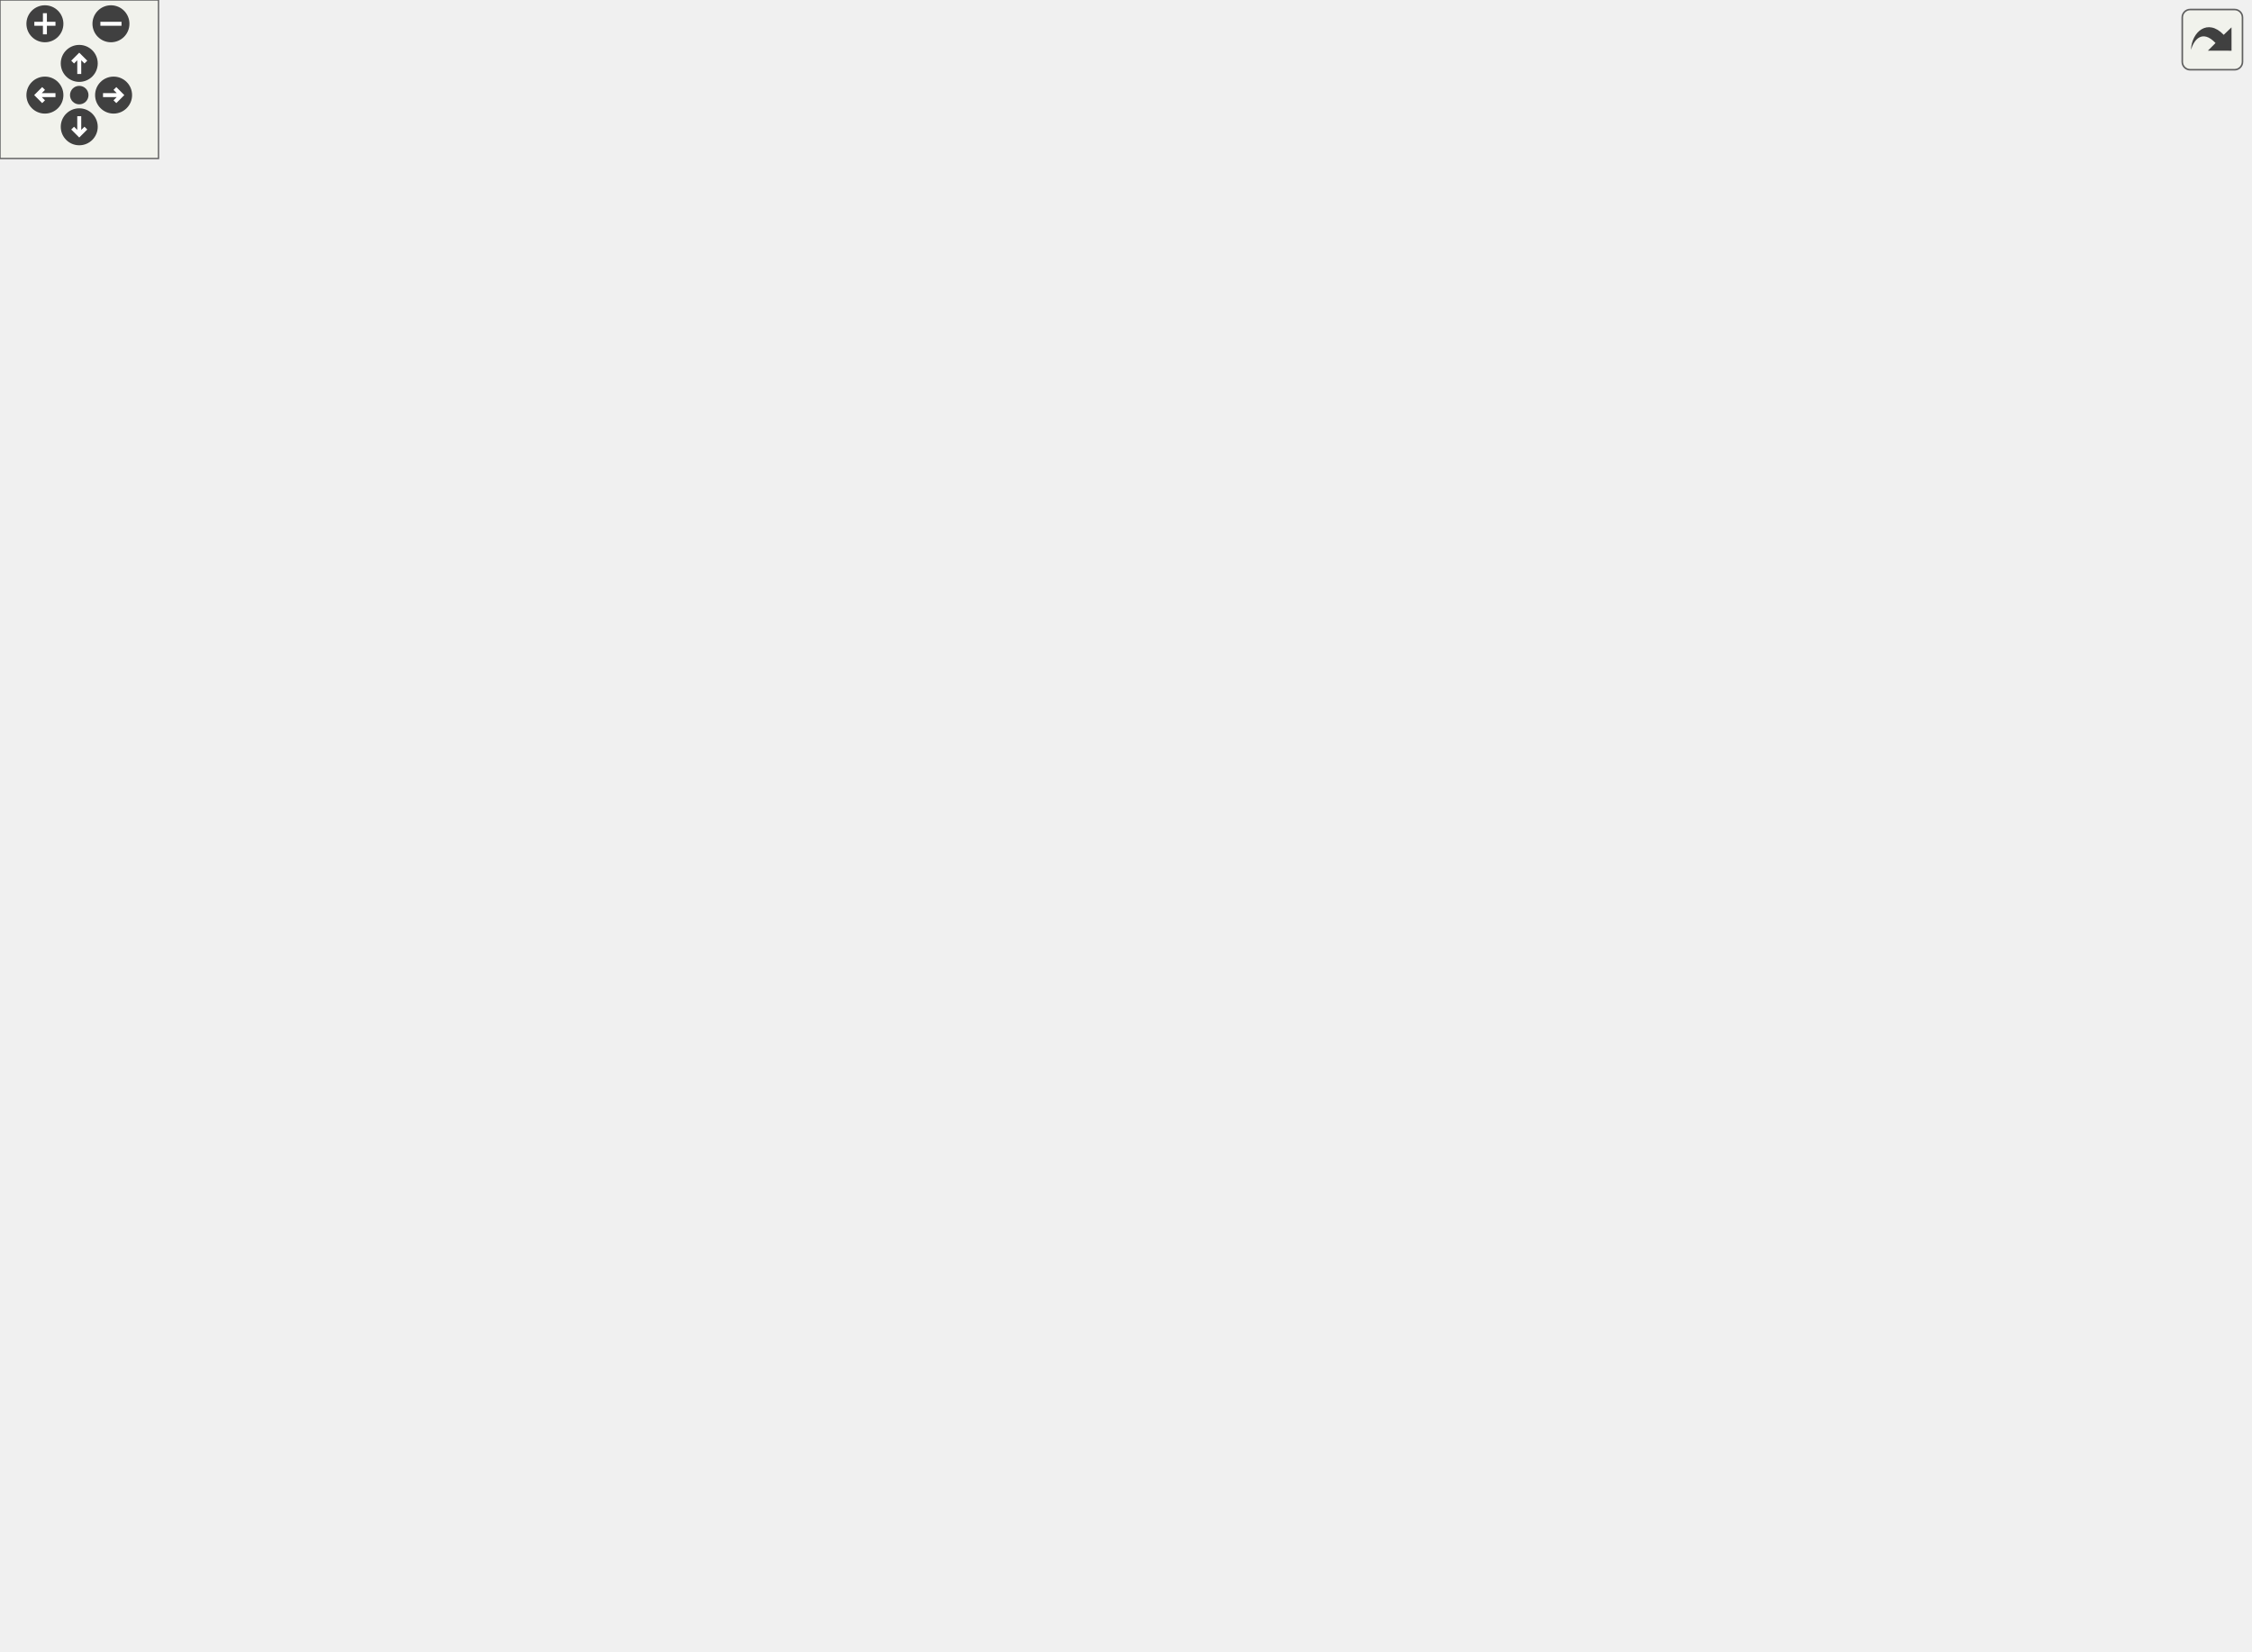
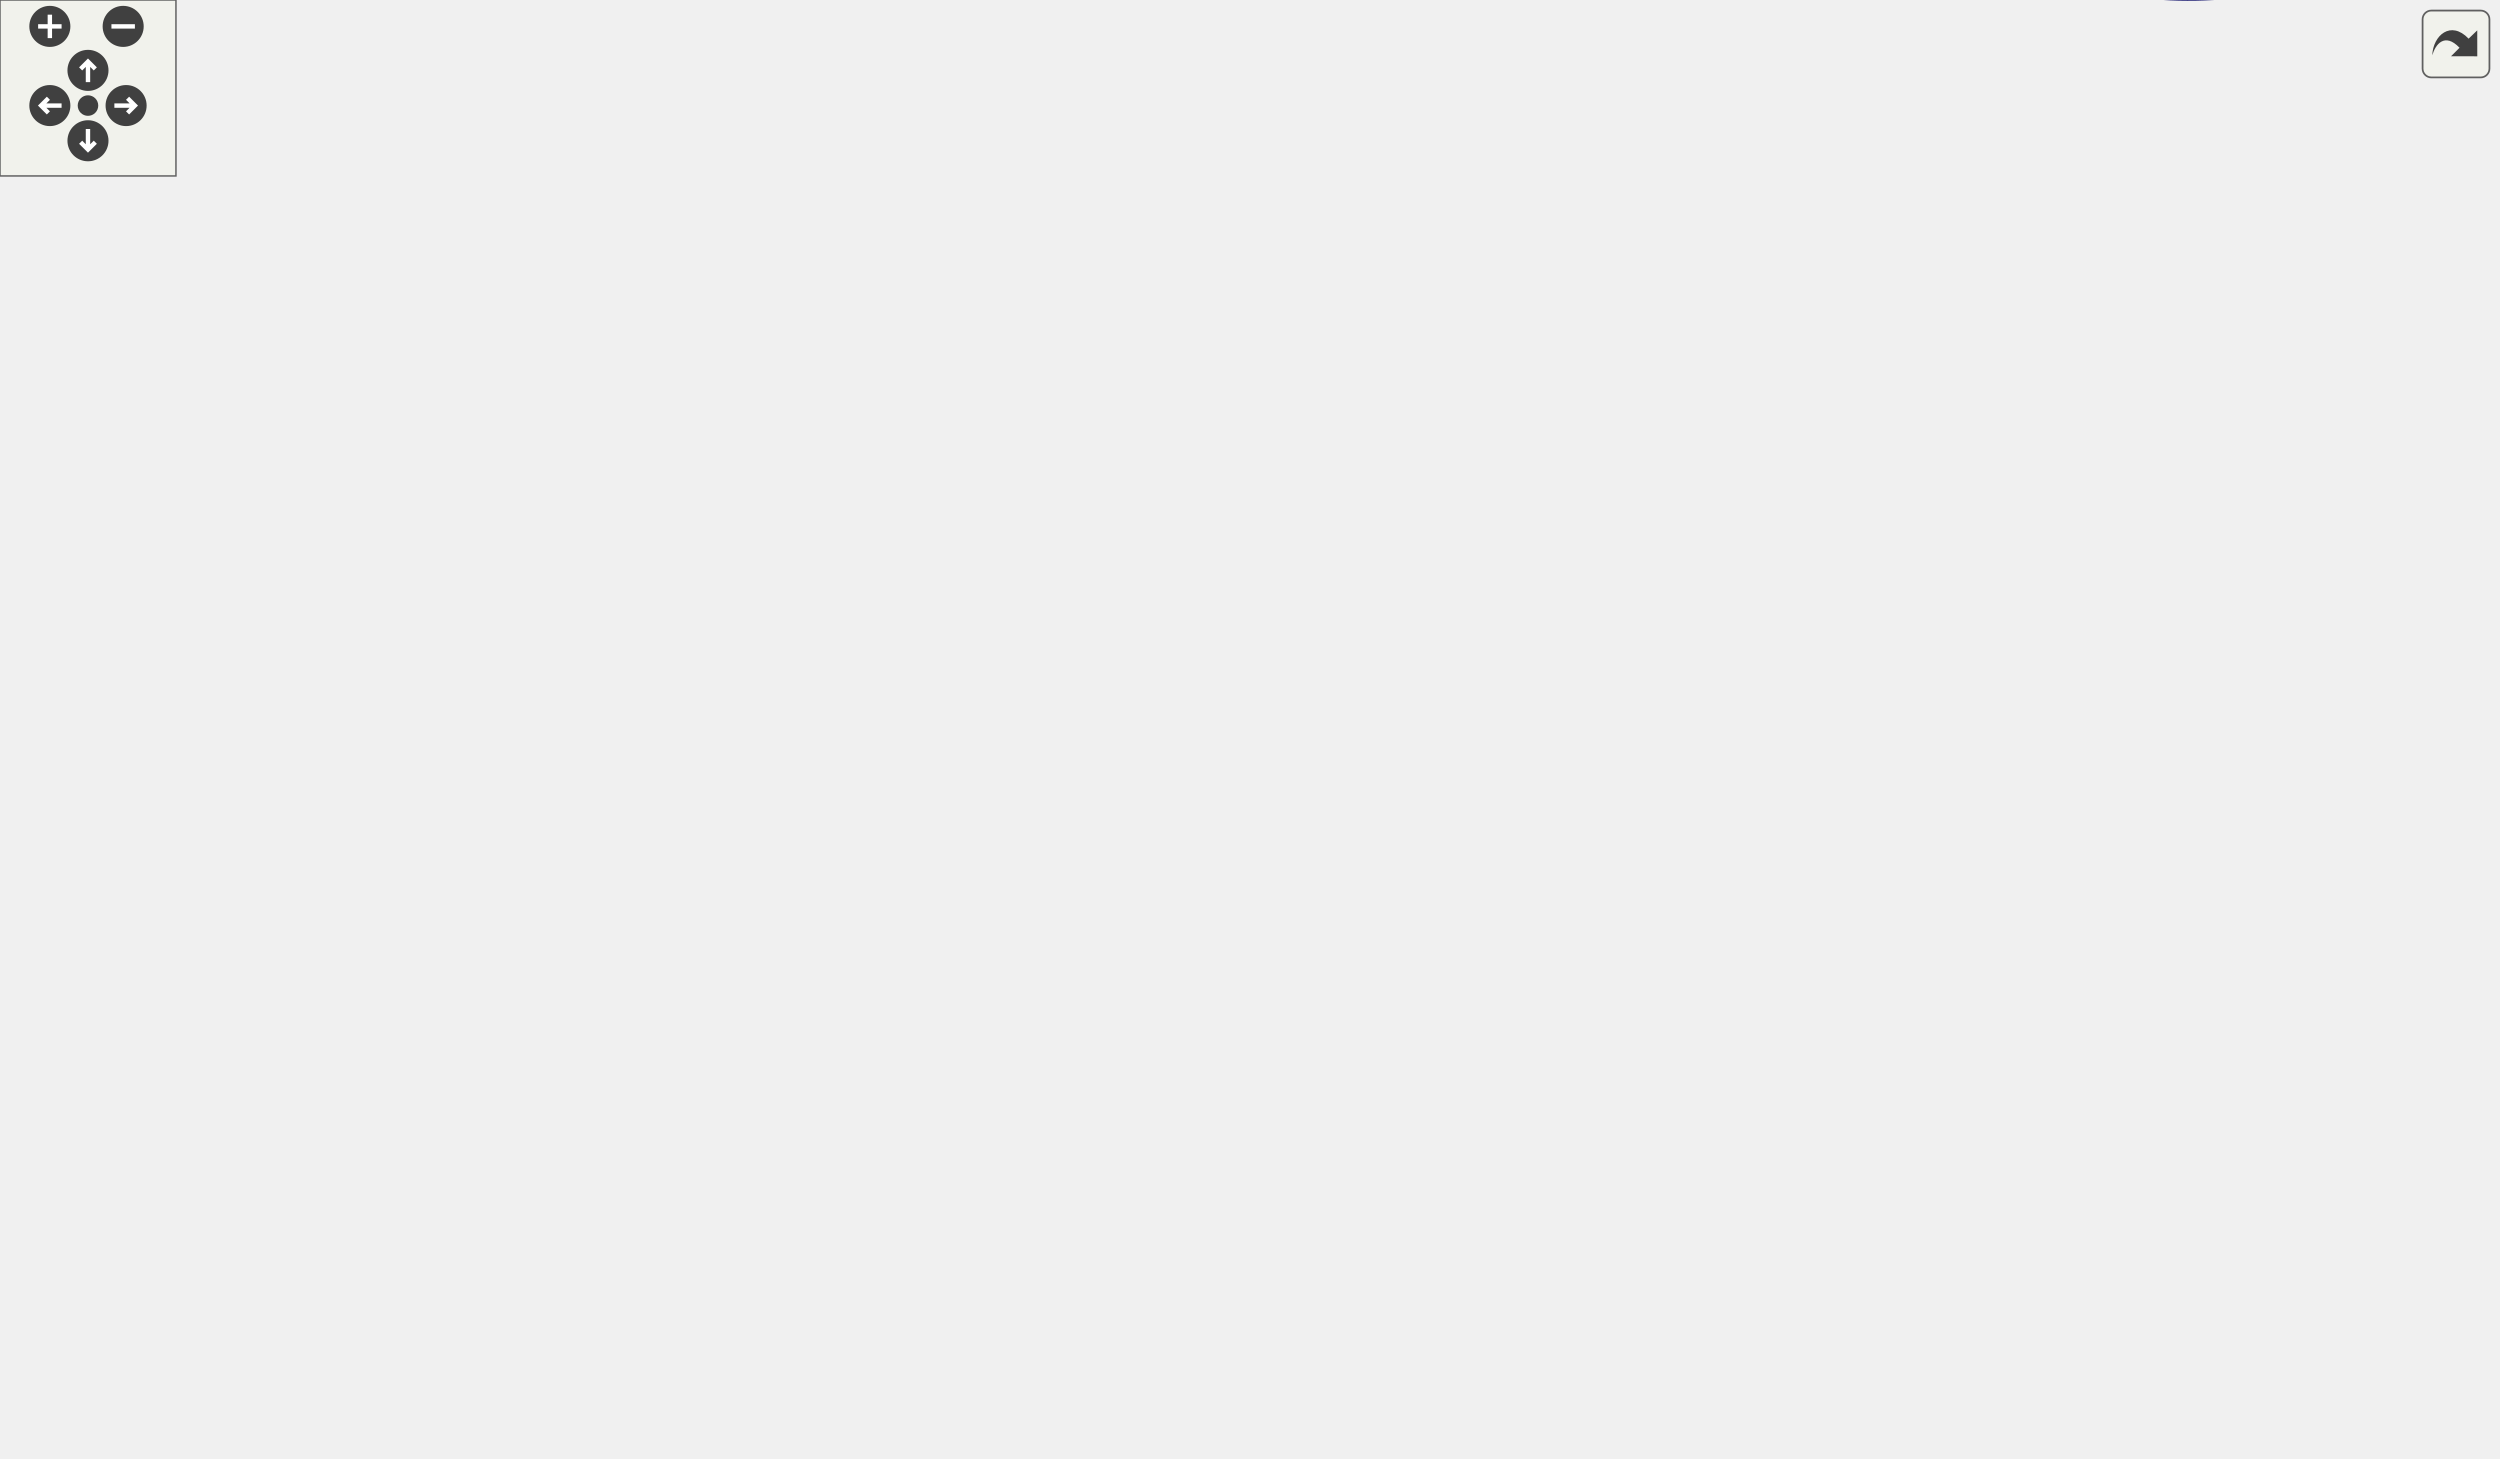
<svg xmlns="http://www.w3.org/2000/svg" xmlns:xlink="http://www.w3.org/1999/xlink" id="main" version="1.1" xml:space="preserve">
  <style type="text/css">
.edge:hover path { stroke: red; }
.edge:hover polygon { stroke: red; fill: red; }
</style>
  <defs>
    <circle id="rim" cx="0" cy="0" r="7" />
    <circle id="rim2" cx="0" cy="0" r="3.5" />
    <g id="zoomPlus">
      <use xlink:href="#rim" fill="#404040">
        <set attributeName="fill" to="#808080" begin="zoomplus.mouseover" end="zoomplus.mouseout" />
      </use>
      <path d="M-4,0h8M0,-4v8" fill="none" stroke="white" stroke-width="1.5" pointer-events="none" />
    </g>
    <g id="zoomMin">
      <use xlink:href="#rim" fill="#404040">
        <set attributeName="fill" to="#808080" begin="zoomminus.mouseover" end="zoomminus.mouseout" />
      </use>
      <path d="M-4,0h8" fill="none" stroke="white" stroke-width="1.5" pointer-events="none" />
    </g>
    <g id="dirArrow">
      <path fill="none" stroke="white" stroke-width="1.5" d="M0,-3.0v7 M-2.5,-0.5L0,-3.0L2.5,-0.5" />
    </g>
    <g id="resetDef">
      <use xlink:href="#rim2" fill="#404040">
        <set attributeName="fill" to="#808080" begin="reset.mouseover" end="reset.mouseout" />
      </use>
    </g>
  </defs>
  <svg id="graph" class="graph">
    <g id="viewport">
      <g id="node1" class="node">
-         <polygon fill="#bfbfbf" stroke="black" points="0,-95.5 0,-114.5 50,-114.5 50,-95.5 0,-95.5" />
-         <text text-anchor="middle" x="25" y="-102.5" font-family="Helvetica,sans-Serif" font-size="10.00">PostInit</text>
+         <polygon fill="#bfbfbf" stroke="black" points="0,-318.132 0,-337.132 50,-337.132 50,-318.132 0,-318.132" />
+         <text text-anchor="middle" x="25" y="-325.132" font-family="Helvetica,sans-Serif" font-size="10.00">PostInit</text>
      </g>
      <g id="node2" class="node">
        <g id="a_node2">
          <a xlink:href="../../d5/df2/common_2util_8qh.html#ac5ad73cc4800e309d3b5a9147d1ce43f" target="_top" xlink:title="entity">
-             <polygon fill="none" stroke="black" points="810.5,-285.5 810.5,-304.5 851.5,-304.5 851.5,-285.5 810.5,-285.5" />
-             <text text-anchor="middle" x="831" y="-292.5" font-family="Helvetica,sans-Serif" font-size="10.00">entity</text>
+             <polygon fill="none" stroke="black" points="810.5,-256.132 810.5,-275.132 851.5,-275.132 851.5,-256.132 810.5,-256.132" />
+             <text text-anchor="middle" x="831" y="-263.132" font-family="Helvetica,sans-Serif" font-size="10.00">entity</text>
          </a>
        </g>
      </g>
      <g id="edge1" class="edge">
-         <path fill="none" stroke="midnightblue" d="M50.344,-107.927C96.842,-113.257 201.543,-124 290,-124 290,-124 290,-124 624,-124 696.137,-124 720.928,-137.142 774,-186 801.011,-210.866 817.053,-251.739 824.64,-275.738" />
-         <polygon fill="midnightblue" stroke="midnightblue" points="821.327,-276.878 827.54,-285.46 828.035,-274.877 821.327,-276.878" />
+         <path fill="none" stroke="midnightblue" d="M38.949,-337.305C75.985,-363.981 186.365,-436.632 290,-436.632 290,-436.632 290,-436.632 624,-436.632 648.467,-436.632 757.705,-378.235 774,-362.632 797.309,-340.313 813.932,-306.166 822.741,-284.906" />
+         <polygon fill="midnightblue" stroke="midnightblue" points="826.096,-285.94 826.532,-275.354 819.59,-283.358 826.096,-285.94" />
      </g>
      <g id="node3" class="node">
        <g id="a_node3">
          <a xlink:href="../../df/d30/client_2main_8qc.html#aed557c138e5ab803e29e1507cc32d6be" target="_top" xlink:title="Playerchecker_Think">
-             <polygon fill="none" stroke="black" points="86,-233.5 86,-252.5 194,-252.5 194,-233.5 86,-233.5" />
-             <text text-anchor="middle" x="140" y="-240.5" font-family="Helvetica,sans-Serif" font-size="10.00">Playerchecker_Think</text>
+             <polygon fill="none" stroke="black" points="86,-318.132 86,-337.132 194,-337.132 194,-318.132 86,-318.132" />
+             <text text-anchor="middle" x="140" y="-325.132" font-family="Helvetica,sans-Serif" font-size="10.00">Playerchecker_Think</text>
          </a>
        </g>
      </g>
      <g id="edge2" class="edge">
-         <path fill="none" stroke="midnightblue" d="M34.127,-114.925C53.103,-138.099 100.537,-196.027 124.565,-225.372" />
-         <polygon fill="midnightblue" stroke="midnightblue" points="121.904,-227.646 130.947,-233.165 127.319,-223.211 121.904,-227.646" />
+         <path fill="none" stroke="midnightblue" d="M50.241,-327.632C57.78,-327.632 66.471,-327.632 75.403,-327.632" />
+         <polygon fill="midnightblue" stroke="midnightblue" points="75.54,-331.132 85.54,-327.632 75.54,-324.132 75.54,-331.132" />
      </g>
      <g id="node17" class="node">
        <g id="a_node17">
-           <a xlink:href="../../df/d30/client_2main_8qc.html#a3f28c37bde774eb9b4fa61c5b1f48685" target="_top" xlink:title="Porto_Init">
-             <polygon fill="none" stroke="black" points="110.5,-76.5 110.5,-95.5 169.5,-95.5 169.5,-76.5 110.5,-76.5" />
-             <text text-anchor="middle" x="140" y="-83.5" font-family="Helvetica,sans-Serif" font-size="10.00">Porto_Init</text>
+           <a xlink:href="../../df/d30/client_2main_8qc.html#a468fbc523e176ec4adf829a18606b5f6" target="_top" xlink:title="TrueAim_Init">
+             <polygon fill="none" stroke="black" points="104,-280.132 104,-299.132 176,-299.132 176,-280.132 104,-280.132" />
+             <text text-anchor="middle" x="140" y="-287.132" font-family="Helvetica,sans-Serif" font-size="10.00">TrueAim_Init</text>
          </a>
        </g>
      </g>
      <g id="edge28" class="edge">
-         <path fill="none" stroke="midnightblue" d="M50.241,-100.924C64.849,-98.468 83.782,-95.284 100.409,-92.489" />
-         <polygon fill="midnightblue" stroke="midnightblue" points="101.122,-95.918 110.403,-90.808 99.961,-89.015 101.122,-95.918" />
-       </g>
-       <g id="node22" class="node">
-         <g id="a_node22">
-           <a xlink:href="../../df/d30/client_2main_8qc.html#a468fbc523e176ec4adf829a18606b5f6" target="_top" xlink:title="TrueAim_Init">
-             <polygon fill="none" stroke="black" points="104,-38.5 104,-57.5 176,-57.5 176,-38.5 104,-38.5" />
-             <text text-anchor="middle" x="140" y="-45.5" font-family="Helvetica,sans-Serif" font-size="10.00">TrueAim_Init</text>
-           </a>
-         </g>
-       </g>
-       <g id="edge33" class="edge">
-         <path fill="none" stroke="midnightblue" d="M39.324,-95.354C51.165,-87.08 69.16,-75.226 86,-67 90.276,-64.911 94.843,-62.93 99.435,-61.09" />
-         <polygon fill="midnightblue" stroke="midnightblue" points="100.708,-64.35 108.811,-57.525 98.22,-57.807 100.708,-64.35" />
+         <path fill="none" stroke="midnightblue" d="M50.241,-319.48C64.987,-314.522 84.14,-308.081 100.879,-302.452" />
+         <polygon fill="midnightblue" stroke="midnightblue" points="102.04,-305.754 110.403,-299.249 99.809,-299.119 102.04,-305.754" />
      </g>
      <g id="edge3" class="edge">
-         <path fill="none" stroke="midnightblue" d="M157.147,-233.448C174.547,-223.579 203.339,-208.46 230,-200 328.338,-168.797 355.83,-162 459,-162 459,-162 459,-162 624,-162 708.339,-162 785.515,-241.656 816.103,-277.677" />
-         <polygon fill="midnightblue" stroke="midnightblue" points="813.462,-279.974 822.541,-285.435 818.849,-275.504 813.462,-279.974" />
+         <path fill="none" stroke="midnightblue" d="M156.76,-337.226C174.068,-347.281 202.999,-362.696 230,-370.632 328.375,-399.546 356.464,-398.632 459,-398.632 459,-398.632 459,-398.632 624,-398.632 708.339,-398.632 785.515,-318.977 816.103,-282.956" />
+         <polygon fill="midnightblue" stroke="midnightblue" points="818.849,-285.128 822.541,-275.197 813.462,-280.658 818.849,-285.128" />
      </g>
      <g id="node4" class="node">
        <g id="a_node4">
          <a xlink:href="../../d3/d07/scoreboard_8qc.html#a68e060cc9b1f6b192a9458e5772dbc37" target="_top" xlink:title="HUD_UpdatePlayerPos">
-             <polygon fill="none" stroke="black" points="230.5,-209.5 230.5,-228.5 351.5,-228.5 351.5,-209.5 230.5,-209.5" />
-             <text text-anchor="middle" x="291" y="-216.5" font-family="Helvetica,sans-Serif" font-size="10.00">HUD_UpdatePlayerPos</text>
+             <polygon fill="none" stroke="black" points="230.5,-342.132 230.5,-361.132 351.5,-361.132 351.5,-342.132 230.5,-342.132" />
+             <text text-anchor="middle" x="291" y="-349.132" font-family="Helvetica,sans-Serif" font-size="10.00">HUD_UpdatePlayerPos</text>
          </a>
        </g>
      </g>
      <g id="edge4" class="edge">
-         <path fill="none" stroke="midnightblue" d="M194.372,-234.403C202.987,-233.016 212.013,-231.562 220.935,-230.125" />
-         <polygon fill="midnightblue" stroke="midnightblue" points="221.62,-233.559 230.936,-228.514 220.506,-226.649 221.62,-233.559" />
+         <path fill="none" stroke="midnightblue" d="M194.372,-336.229C202.987,-337.617 212.013,-339.07 220.935,-340.507" />
+         <polygon fill="midnightblue" stroke="midnightblue" points="220.506,-343.983 230.936,-342.118 221.62,-337.073 220.506,-343.983" />
      </g>
      <g id="node7" class="node">
        <g id="a_node7">
          <a xlink:href="../../dc/d98/client_2miscfunctions_8qc.html#ae17cfc4228221783482d043369821bb4" target="_top" xlink:title="RegisterPlayer">
-             <polygon fill="none" stroke="black" points="582.5,-437.5 582.5,-456.5 663.5,-456.5 663.5,-437.5 582.5,-437.5" />
-             <text text-anchor="middle" x="623" y="-444.5" font-family="Helvetica,sans-Serif" font-size="10.00">RegisterPlayer</text>
+             <polygon fill="none" stroke="black" points="582.5,-113.132 582.5,-132.132 663.5,-132.132 663.5,-113.132 582.5,-113.132" />
+             <text text-anchor="middle" x="623" y="-120.132" font-family="Helvetica,sans-Serif" font-size="10.00">RegisterPlayer</text>
          </a>
        </g>
      </g>
      <g id="edge7" class="edge">
-         <path fill="none" stroke="midnightblue" d="M149.667,-252.66C164.592,-268.759 196.76,-301.162 230,-320 343.916,-384.559 495.322,-421.722 572.378,-437.663" />
-         <polygon fill="midnightblue" stroke="midnightblue" points="571.8,-441.117 582.297,-439.682 573.197,-434.258 571.8,-441.117" />
+         <path fill="none" stroke="midnightblue" d="M171.524,-318.123C179.024,-315.399 186.927,-312.19 194,-308.632 211.178,-299.99 213.033,-293.681 230,-284.632 354.733,-218.109 512.828,-160.258 584.108,-135.481" />
+         <polygon fill="midnightblue" stroke="midnightblue" points="585.271,-138.783 593.578,-132.207 582.983,-132.167 585.271,-138.783" />
      </g>
      <g id="node11" class="node">
        <g id="a_node11">
          <a xlink:href="../../dc/d98/client_2miscfunctions_8qc.html#a1ff2ab6f40ef91103b3fd8a9e083b4ca" target="_top" xlink:title="RemovePlayer">
-             <polygon fill="none" stroke="black" points="582.5,-390.5 582.5,-409.5 663.5,-409.5 663.5,-390.5 582.5,-390.5" />
-             <text text-anchor="middle" x="623" y="-397.5" font-family="Helvetica,sans-Serif" font-size="10.00">RemovePlayer</text>
+             <polygon fill="none" stroke="black" points="582.5,-56.132 582.5,-75.132 663.5,-75.132 663.5,-56.132 582.5,-56.132" />
+             <text text-anchor="middle" x="623" y="-63.132" font-family="Helvetica,sans-Serif" font-size="10.00">RemovePlayer</text>
          </a>
        </g>
      </g>
      <g id="edge14" class="edge">
-         <path fill="none" stroke="midnightblue" d="M158.692,-252.597C176.387,-261.943 204.558,-276.143 230,-286 349.928,-332.461 496.801,-370.335 572.159,-388.451" />
-         <polygon fill="midnightblue" stroke="midnightblue" points="571.768,-391.956 582.308,-390.875 573.395,-385.148 571.768,-391.956" />
+         <path fill="none" stroke="midnightblue" d="M179.691,-318.12C184.918,-315.645 189.888,-312.535 194,-308.632 224.055,-280.107 201.16,-252.384 230,-222.632 325.296,-124.321 490.181,-85.894 572.4,-72.299" />
+         <polygon fill="midnightblue" stroke="midnightblue" points="573.161,-75.722 582.484,-70.688 572.057,-68.81 573.161,-75.722" />
      </g>
      <g id="node12" class="node">
        <g id="a_node12">
          <a xlink:href="../../df/d30/client_2main_8qc.html#a927ab476c107855f4c9745da26bdd162" target="_top" xlink:title="SetTeam">
-             <polygon fill="none" stroke="black" points="263,-257.5 263,-276.5 319,-276.5 319,-257.5 263,-257.5" />
-             <text text-anchor="middle" x="291" y="-264.5" font-family="Helvetica,sans-Serif" font-size="10.00">SetTeam</text>
+             <polygon fill="none" stroke="black" points="263,-294.132 263,-313.132 319,-313.132 319,-294.132 263,-294.132" />
+             <text text-anchor="middle" x="291" y="-301.132" font-family="Helvetica,sans-Serif" font-size="10.00">SetTeam</text>
          </a>
        </g>
      </g>
      <g id="edge18" class="edge">
-         <path fill="none" stroke="midnightblue" d="M194.372,-251.597C213.777,-254.722 235.268,-258.184 252.953,-261.033" />
-         <polygon fill="midnightblue" stroke="midnightblue" points="252.451,-264.497 262.881,-262.632 253.565,-257.586 252.451,-264.497" />
+         <path fill="none" stroke="midnightblue" d="M194.372,-319.035C213.777,-315.91 235.268,-312.448 252.953,-309.599" />
+         <polygon fill="midnightblue" stroke="midnightblue" points="253.565,-313.046 262.881,-308 252.451,-306.135 253.565,-313.046" />
      </g>
      <g id="node5" class="node">
        <g id="a_node5">
          <a xlink:href="../../d3/d07/scoreboard_8qc.html#a9cc8c377b5b34f568c460a360fcc47aa" target="_top" xlink:title="HUD_ComparePlayerScores">
-             <polygon fill="none" stroke="black" points="388.5,-190.5 388.5,-209.5 531.5,-209.5 531.5,-190.5 388.5,-190.5" />
-             <text text-anchor="middle" x="460" y="-197.5" font-family="Helvetica,sans-Serif" font-size="10.00">HUD_ComparePlayerScores</text>
+             <polygon fill="none" stroke="black" points="388.5,-351.132 388.5,-370.132 531.5,-370.132 531.5,-351.132 388.5,-351.132" />
+             <text text-anchor="middle" x="460" y="-358.132" font-family="Helvetica,sans-Serif" font-size="10.00">HUD_ComparePlayerScores</text>
          </a>
        </g>
      </g>
      <g id="edge5" class="edge">
-         <path fill="none" stroke="midnightblue" d="M351.819,-212.194C360.455,-211.212 369.46,-210.187 378.419,-209.168" />
-         <polygon fill="midnightblue" stroke="midnightblue" points="378.953,-212.63 388.494,-208.022 378.162,-205.675 378.953,-212.63" />
+         <path fill="none" stroke="midnightblue" d="M351.819,-354.856C360.455,-355.321 369.46,-355.807 378.419,-356.289" />
+         <polygon fill="midnightblue" stroke="midnightblue" points="378.32,-359.789 388.494,-356.832 378.697,-352.799 378.32,-359.789" />
      </g>
      <g id="node6" class="node">
        <g id="a_node6">
          <a xlink:href="../../d3/d07/scoreboard_8qc.html#a0d0930978f6298c8c2db3f460457c715" target="_top" xlink:title="HUD_CompareScore">
-             <polygon fill="none" stroke="black" points="568,-190.5 568,-209.5 678,-209.5 678,-190.5 568,-190.5" />
-             <text text-anchor="middle" x="623" y="-197.5" font-family="Helvetica,sans-Serif" font-size="10.00">HUD_CompareScore</text>
+             <polygon fill="none" stroke="black" points="568,-351.132 568,-370.132 678,-370.132 678,-351.132 568,-351.132" />
+             <text text-anchor="middle" x="623" y="-358.132" font-family="Helvetica,sans-Serif" font-size="10.00">HUD_CompareScore</text>
          </a>
        </g>
      </g>
      <g id="edge6" class="edge">
-         <path fill="none" stroke="midnightblue" d="M531.617,-200C540.267,-200 549.071,-200 557.622,-200" />
-         <polygon fill="midnightblue" stroke="midnightblue" points="557.899,-203.5 567.899,-200 557.899,-196.5 557.899,-203.5" />
+         <path fill="none" stroke="midnightblue" d="M531.617,-360.632C540.267,-360.632 549.071,-360.632 557.622,-360.632" />
+         <polygon fill="midnightblue" stroke="midnightblue" points="557.899,-364.132 567.899,-360.632 557.899,-357.132 557.899,-364.132" />
      </g>
      <g id="edge12" class="edge">
-         <path fill="none" stroke="midnightblue" d="M654.919,-456.539C687.575,-464.599 739.074,-471.353 774,-447 817.524,-416.651 827.311,-348.475 829.449,-314.713" />
-         <polygon fill="midnightblue" stroke="midnightblue" points="832.946,-314.84 829.918,-304.687 825.954,-314.513 832.946,-314.84" />
+         <path fill="none" stroke="midnightblue" d="M657.685,-132.145C689.989,-142.472 738.901,-161.369 774,-189.632 793.848,-205.614 810.244,-230.218 820.059,-247.075" />
+         <polygon fill="midnightblue" stroke="midnightblue" points="817.11,-248.971 825.055,-255.981 823.215,-245.547 817.11,-248.971" />
      </g>
      <g id="node8" class="node">
        <g id="a_node8">
          <a xlink:href="../../dc/d98/client_2miscfunctions_8qc.html#a246d0a94a3d0249d9504aae592cf2f9d" target="_top" xlink:title="AuditLists">
-             <polygon fill="none" stroke="black" points="714,-418.5 714,-437.5 774,-437.5 774,-418.5 714,-418.5" />
-             <text text-anchor="middle" x="744" y="-425.5" font-family="Helvetica,sans-Serif" font-size="10.00">AuditLists</text>
+             <polygon fill="none" stroke="black" points="714,-47.132 714,-66.132 774,-66.132 774,-47.132 714,-47.132" />
+             <text text-anchor="middle" x="744" y="-54.132" font-family="Helvetica,sans-Serif" font-size="10.00">AuditLists</text>
          </a>
        </g>
      </g>
      <g id="edge8" class="edge">
-         <path fill="none" stroke="midnightblue" d="M663.625,-440.673C676.536,-438.612 690.857,-436.325 703.741,-434.268" />
-         <polygon fill="midnightblue" stroke="midnightblue" points="704.388,-437.709 713.711,-432.676 703.284,-430.797 704.388,-437.709" />
+         <path fill="none" stroke="midnightblue" d="M641.304,-113.035C661.133,-102.037 693.845,-83.894 716.802,-71.162" />
+         <polygon fill="midnightblue" stroke="midnightblue" points="718.628,-74.152 725.675,-66.241 715.233,-68.03 718.628,-74.152" />
      </g>
      <g id="node9" class="node">
        <g id="a_node9">
          <a xlink:href="../../d8/de2/menudefs_8qc.html#a56b53595c8aa15ca107c03896db91fd2" target="_top" xlink:title="error">
-             <polygon fill="none" stroke="black" points="813,-475.5 813,-494.5 849,-494.5 849,-475.5 813,-475.5" />
-             <text text-anchor="middle" x="831" y="-482.5" font-family="Helvetica,sans-Serif" font-size="10.00">error</text>
+             <polygon fill="none" stroke="black" points="813,-9.132 813,-28.132 849,-28.132 849,-9.132 813,-9.132" />
+             <text text-anchor="middle" x="831" y="-16.132" font-family="Helvetica,sans-Serif" font-size="10.00">error</text>
          </a>
        </g>
      </g>
      <g id="edge13" class="edge">
-         <path fill="none" stroke="midnightblue" d="M628.338,-456.683C639.046,-479.221 669.156,-534.872 714,-556 738.123,-567.365 750.005,-567.635 774,-556 796.2,-545.236 812.248,-520.93 821.33,-503.766" />
-         <polygon fill="midnightblue" stroke="midnightblue" points="824.549,-505.154 825.867,-494.642 818.281,-502.038 824.549,-505.154" />
+         <path fill="none" stroke="midnightblue" d="M640.57,-112.839C651.79,-105.776 666.59,-95.59 678,-84.632 696.978,-66.406 691.428,-51.155 714,-37.632 741.144,-21.37 777.961,-17.837 802.776,-17.579" />
+         <polygon fill="midnightblue" stroke="midnightblue" points="802.91,-21.08 812.934,-17.65 802.959,-14.081 802.91,-21.08" />
      </g>
      <g id="edge9" class="edge">
-         <path fill="none" stroke="midnightblue" d="M758.732,-418.498C763.942,-414.442 769.66,-409.399 774,-404 796.552,-375.942 813.756,-337.357 822.83,-314.417" />
-         <polygon fill="midnightblue" stroke="midnightblue" points="826.206,-315.39 826.518,-304.8 819.67,-312.884 826.206,-315.39" />
+         <path fill="none" stroke="midnightblue" d="M759.851,-66.211C764.956,-70.143 770.31,-75.081 774,-80.632 809.371,-133.839 823.105,-210.232 827.821,-245.893" />
+         <polygon fill="midnightblue" stroke="midnightblue" points="824.363,-246.457 829.051,-255.959 831.312,-245.608 824.363,-246.457" />
      </g>
      <g id="edge10" class="edge">
-         <path fill="none" stroke="midnightblue" d="M759.419,-437.669C772.564,-446.484 792.197,-459.65 807.422,-469.859" />
-         <polygon fill="midnightblue" stroke="midnightblue" points="805.539,-472.811 815.794,-475.474 809.438,-466.997 805.539,-472.811" />
+         <path fill="none" stroke="midnightblue" d="M766.449,-47.043C777.668,-42.027 791.506,-35.841 803.402,-30.523" />
+         <polygon fill="midnightblue" stroke="midnightblue" points="805.137,-33.581 812.837,-26.305 802.28,-27.191 805.137,-33.581" />
      </g>
      <g id="node10" class="node">
        <g id="a_node10">
          <a xlink:href="../../d8/de2/menudefs_8qc.html#ad76dc2b2895cd23f21e008f12a686158" target="_top" xlink:title="strcat">
-             <polygon fill="none" stroke="black" points="810.5,-418.5 810.5,-437.5 851.5,-437.5 851.5,-418.5 810.5,-418.5" />
-             <text text-anchor="middle" x="831" y="-425.5" font-family="Helvetica,sans-Serif" font-size="10.00">strcat</text>
+             <polygon fill="none" stroke="black" points="810.5,-47.132 810.5,-66.132 851.5,-66.132 851.5,-47.132 810.5,-47.132" />
+             <text text-anchor="middle" x="831" y="-54.132" font-family="Helvetica,sans-Serif" font-size="10.00">strcat</text>
          </a>
        </g>
      </g>
      <g id="edge11" class="edge">
-         <path fill="none" stroke="midnightblue" d="M774.252,-428C782.626,-428 791.762,-428 800.17,-428" />
-         <polygon fill="midnightblue" stroke="midnightblue" points="800.319,-431.5 810.319,-428 800.319,-424.5 800.319,-431.5" />
+         <path fill="none" stroke="midnightblue" d="M774.252,-56.632C782.626,-56.632 791.762,-56.632 800.17,-56.632" />
+         <polygon fill="midnightblue" stroke="midnightblue" points="800.319,-60.132 810.319,-56.632 800.319,-53.132 800.319,-60.132" />
      </g>
      <g id="edge16" class="edge">
-         <path fill="none" stroke="midnightblue" d="M663.52,-400.081C695.559,-398.424 740.699,-392.035 774,-371 795.777,-357.245 811.921,-331.736 821.141,-314.089" />
-         <polygon fill="midnightblue" stroke="midnightblue" points="824.461,-315.27 825.76,-304.755 818.187,-312.165 824.461,-315.27" />
+         <path fill="none" stroke="midnightblue" d="M650.442,-75.17C683.107,-88.097 738.678,-113.974 774,-151.632 800.15,-179.511 816.563,-221.905 824.435,-246.374" />
+         <polygon fill="midnightblue" stroke="midnightblue" points="821.094,-247.419 827.372,-255.954 827.787,-245.367 821.094,-247.419" />
      </g>
      <g id="edge15" class="edge">
-         <path fill="none" stroke="midnightblue" d="M663.625,-409.324C676.536,-412.361 690.857,-415.731 703.741,-418.763" />
-         <polygon fill="midnightblue" stroke="midnightblue" points="703.175,-422.225 713.711,-421.108 704.778,-415.411 703.175,-422.225" />
+         <path fill="none" stroke="midnightblue" d="M663.625,-62.635C676.408,-61.668 690.574,-60.597 703.358,-59.63" />
+         <polygon fill="midnightblue" stroke="midnightblue" points="704.003,-63.092 713.711,-58.847 703.475,-56.111 704.003,-63.092" />
      </g>
      <g id="edge17" class="edge">
-         <path fill="none" stroke="midnightblue" d="M648.421,-409.571C658.288,-414.189 669.36,-420.394 678,-428 699.099,-446.573 689.388,-466.421 714,-480 741.213,-495.014 777.724,-493.756 802.462,-490.381" />
-         <polygon fill="midnightblue" stroke="midnightblue" points="803.266,-493.798 812.603,-488.789 802.181,-486.882 803.266,-493.798" />
+         <path fill="none" stroke="midnightblue" d="M633.726,-56.053C649.177,-41.584 680.978,-14.768 714,-4.632 743.561,4.442 779.049,-2.255 802.923,-9.158" />
+         <polygon fill="midnightblue" stroke="midnightblue" points="802.114,-12.571 812.702,-12.186 804.184,-5.885 802.114,-12.571" />
      </g>
      <g id="edge19" class="edge">
-         <path fill="none" stroke="midnightblue" d="M319.252,-263.4C338.436,-261.053 364.739,-258.208 388,-257 559.775,-248.078 603.822,-259.985 774,-285 782.614,-286.266 791.936,-287.846 800.457,-289.374" />
-         <polygon fill="midnightblue" stroke="midnightblue" points="799.885,-292.827 810.352,-291.186 801.146,-285.942 799.885,-292.827" />
+         <path fill="none" stroke="midnightblue" d="M319.026,-304.68C363.491,-306.169 454.846,-308.238 532,-303.632 640.133,-297.176 666.724,-289.674 774,-274.632 782.597,-273.427 791.913,-271.984 800.435,-270.611" />
+         <polygon fill="midnightblue" stroke="midnightblue" points="801.029,-274.06 810.333,-268.991 799.898,-267.152 801.029,-274.06" />
      </g>
      <g id="node13" class="node">
        <g id="a_node13">
          <a xlink:href="../../dc/d98/client_2miscfunctions_8qc.html#ab1762d75cc18535fa62c519ff652e0c9" target="_top" xlink:title="GetTeam">
-             <polygon fill="none" stroke="black" points="431.5,-266.5 431.5,-285.5 488.5,-285.5 488.5,-266.5 431.5,-266.5" />
-             <text text-anchor="middle" x="460" y="-273.5" font-family="Helvetica,sans-Serif" font-size="10.00">GetTeam</text>
+             <polygon fill="none" stroke="black" points="431.5,-237.132 431.5,-256.132 488.5,-256.132 488.5,-237.132 431.5,-237.132" />
+             <text text-anchor="middle" x="460" y="-244.132" font-family="Helvetica,sans-Serif" font-size="10.00">GetTeam</text>
          </a>
        </g>
      </g>
      <g id="edge20" class="edge">
-         <path fill="none" stroke="midnightblue" d="M319.203,-268.466C346.938,-269.961 390.183,-272.291 421.23,-273.965" />
-         <polygon fill="midnightblue" stroke="midnightblue" points="421.078,-277.461 431.252,-274.505 421.455,-270.471 421.078,-277.461" />
+         <path fill="none" stroke="midnightblue" d="M314.232,-293.985C333.519,-285.82 362.301,-274.126 388,-265.632 398.853,-262.045 410.804,-258.642 421.756,-255.734" />
+         <polygon fill="midnightblue" stroke="midnightblue" points="422.673,-259.111 431.472,-253.21 420.914,-252.336 422.673,-259.111" />
      </g>
      <g id="node16" class="node">
        <g id="a_node16">
          <a xlink:href="../../d0/df5/sound_8qh.html#a51b32ff0a76acf272667897ad1b3bfff" target="_top" xlink:title="LOG_TRACEF">
-             <polygon fill="none" stroke="black" points="418.5,-304.5 418.5,-323.5 501.5,-323.5 501.5,-304.5 418.5,-304.5" />
-             <text text-anchor="middle" x="460" y="-311.5" font-family="Helvetica,sans-Serif" font-size="10.00">LOG_TRACEF</text>
+             <polygon fill="none" stroke="black" points="418.5,-275.132 418.5,-294.132 501.5,-294.132 501.5,-275.132 418.5,-275.132" />
+             <text text-anchor="middle" x="460" y="-282.132" font-family="Helvetica,sans-Serif" font-size="10.00">LOG_TRACEF</text>
          </a>
        </g>
      </g>
      <g id="edge27" class="edge">
-         <path fill="none" stroke="midnightblue" d="M319.264,-275.128C338.454,-280.806 364.759,-288.502 388,-295 396.126,-297.272 404.791,-299.638 413.175,-301.898" />
-         <polygon fill="midnightblue" stroke="midnightblue" points="412.273,-305.279 422.838,-304.49 414.086,-298.518 412.273,-305.279" />
+         <path fill="none" stroke="midnightblue" d="M319.203,-300.537C343.262,-297.8 378.993,-293.735 408.308,-290.399" />
+         <polygon fill="midnightblue" stroke="midnightblue" points="408.84,-293.862 418.38,-289.254 408.048,-286.906 408.84,-293.862" />
      </g>
      <g id="edge21" class="edge">
-         <path fill="none" stroke="midnightblue" d="M488.735,-277.428C556.51,-280.918 730.095,-289.856 800.082,-293.46" />
-         <polygon fill="midnightblue" stroke="midnightblue" points="800.226,-296.971 810.393,-293.99 800.586,-289.981 800.226,-296.971" />
+         <path fill="none" stroke="midnightblue" d="M488.735,-248.06C556.51,-251.55 730.095,-260.488 800.082,-264.092" />
+         <polygon fill="midnightblue" stroke="midnightblue" points="800.226,-267.604 810.393,-264.622 800.586,-260.613 800.226,-267.604" />
      </g>
      <g id="node14" class="node">
        <g id="a_node14">
          <a xlink:href="../../dc/d98/client_2miscfunctions_8qc.html#a6caf2e0c66aa3cfa4a63689e650de692" target="_top" xlink:title="RegisterTeam">
-             <polygon fill="none" stroke="black" points="584,-342.5 584,-361.5 662,-361.5 662,-342.5 584,-342.5" />
-             <text text-anchor="middle" x="623" y="-349.5" font-family="Helvetica,sans-Serif" font-size="10.00">RegisterTeam</text>
+             <polygon fill="none" stroke="black" points="584,-199.132 584,-218.132 662,-218.132 662,-199.132 584,-199.132" />
+             <text text-anchor="middle" x="623" y="-206.132" font-family="Helvetica,sans-Serif" font-size="10.00">RegisterTeam</text>
          </a>
        </g>
      </g>
      <g id="edge22" class="edge">
-         <path fill="none" stroke="midnightblue" d="M488.629,-281.342C502.047,-284.447 518.209,-288.956 532,-295 557.244,-306.063 583.596,-323.561 601.211,-336.254" />
-         <polygon fill="midnightblue" stroke="midnightblue" points="599.442,-339.297 609.575,-342.394 603.585,-333.654 599.442,-339.297" />
+         <path fill="none" stroke="midnightblue" d="M488.677,-240.1C512.058,-234.581 546.084,-226.55 573.909,-219.983" />
+         <polygon fill="midnightblue" stroke="midnightblue" points="574.92,-223.34 583.848,-217.637 573.312,-216.528 574.92,-223.34" />
      </g>
      <g id="edge24" class="edge">
-         <path fill="none" stroke="midnightblue" d="M658.48,-342.459C698.264,-331.451 763.008,-313.537 800.536,-303.153" />
-         <polygon fill="midnightblue" stroke="midnightblue" points="801.651,-306.476 810.356,-300.436 799.784,-299.729 801.651,-306.476" />
+         <path fill="none" stroke="midnightblue" d="M658.48,-218.173C698.264,-229.181 763.008,-247.095 800.536,-257.479" />
+         <polygon fill="midnightblue" stroke="midnightblue" points="799.784,-260.903 810.356,-260.197 801.651,-254.156 799.784,-260.903" />
      </g>
      <g id="edge23" class="edge">
-         <path fill="none" stroke="midnightblue" d="M643.345,-361.594C653.797,-366.974 666.816,-373.997 678,-381 693.535,-390.728 710.279,-402.877 722.881,-412.387" />
-         <polygon fill="midnightblue" stroke="midnightblue" points="720.805,-415.204 730.879,-418.486 725.05,-409.638 720.805,-415.204" />
+         <path fill="none" stroke="midnightblue" d="M632.131,-198.707C642.769,-185.683 661.947,-162.078 678,-141.632 696.073,-118.613 716.518,-91.736 729.571,-74.466" />
+         <polygon fill="midnightblue" stroke="midnightblue" points="732.441,-76.473 735.671,-66.382 726.854,-72.256 732.441,-76.473" />
      </g>
      <g id="edge26" class="edge">
-         <path fill="none" stroke="midnightblue" d="M648.828,-361.618C658.76,-366.354 669.772,-372.825 678,-381 701.704,-404.55 688.316,-425.628 714,-447 739.514,-468.23 777.229,-477.707 802.666,-481.865" />
-         <polygon fill="midnightblue" stroke="midnightblue" points="802.342,-485.355 812.744,-483.34 803.356,-478.428 802.342,-485.355" />
+         <path fill="none" stroke="midnightblue" d="M635.595,-198.95C661.195,-177.445 724.225,-123.792 774,-75.632 790.719,-59.455 793.561,-54.094 810,-37.632 810.778,-36.853 811.578,-36.06 812.39,-35.263" />
+         <polygon fill="midnightblue" stroke="midnightblue" points="814.952,-37.654 819.726,-28.196 810.096,-32.613 814.952,-37.654" />
      </g>
      <g id="node15" class="node">
        <g id="a_node15">
          <a xlink:href="../../d8/de2/menudefs_8qc.html#abc4199f59419099fba0efc7f78663e15" target="_top" xlink:title="eprint">
-             <polygon fill="none" stroke="black" points="723.5,-342.5 723.5,-361.5 764.5,-361.5 764.5,-342.5 723.5,-342.5" />
-             <text text-anchor="middle" x="744" y="-349.5" font-family="Helvetica,sans-Serif" font-size="10.00">eprint</text>
+             <polygon fill="none" stroke="black" points="723.5,-199.132 723.5,-218.132 764.5,-218.132 764.5,-199.132 723.5,-199.132" />
+             <text text-anchor="middle" x="744" y="-206.132" font-family="Helvetica,sans-Serif" font-size="10.00">eprint</text>
          </a>
        </g>
      </g>
      <g id="edge25" class="edge">
-         <path fill="none" stroke="midnightblue" d="M662.307,-352C678.869,-352 697.95,-352 713.398,-352" />
-         <polygon fill="midnightblue" stroke="midnightblue" points="713.437,-355.5 723.437,-352 713.437,-348.5 713.437,-355.5" />
-       </g>
-       <g id="node18" class="node">
-         <g id="a_node18">
-           <a xlink:href="../../d6/dd3/view_8qc.html#a4fe9505f7e0a1f7a3179aab307ce75c2" target="_top" xlink:title="Porto_Draw">
-             <polygon fill="none" stroke="black" points="257,-57.5 257,-76.5 325,-76.5 325,-57.5 257,-57.5" />
-             <text text-anchor="middle" x="291" y="-64.5" font-family="Helvetica,sans-Serif" font-size="10.00">Porto_Draw</text>
-           </a>
-         </g>
-       </g>
-       <g id="edge29" class="edge">
-         <path fill="none" stroke="midnightblue" d="M169.729,-82.337C191.557,-79.553 221.945,-75.678 246.714,-72.52" />
-         <polygon fill="midnightblue" stroke="midnightblue" points="247.467,-75.952 256.944,-71.215 246.581,-69.008 247.467,-75.952" />
-       </g>
-       <g id="node19" class="node">
-         <g id="a_node19">
-           <a xlink:href="../../da/d44/common_2util_8qc.html#a033f8b5786442ed20625b8ea3f27f8b6" target="_top" xlink:title="CheckWireframeBox">
-             <polygon fill="none" stroke="black" points="406.5,-76.5 406.5,-95.5 513.5,-95.5 513.5,-76.5 406.5,-76.5" />
-             <text text-anchor="middle" x="460" y="-83.5" font-family="Helvetica,sans-Serif" font-size="10.00">CheckWireframeBox</text>
-           </a>
-         </g>
-       </g>
-       <g id="edge30" class="edge">
-         <path fill="none" stroke="midnightblue" d="M325.394,-70.799C345.632,-73.102 372.103,-76.114 396.14,-78.848" />
-         <polygon fill="midnightblue" stroke="midnightblue" points="395.935,-82.347 406.267,-80 396.727,-75.392 395.935,-82.347" />
-       </g>
-       <g id="node20" class="node">
-         <g id="a_node20">
-           <a xlink:href="../../db/d9f/state_8qh.html#a917978fc72821486ab248ab4253cf6e8" target="_top" xlink:title="STAT">
-             <polygon fill="none" stroke="black" points="439,-38.5 439,-57.5 481,-57.5 481,-38.5 439,-38.5" />
-             <text text-anchor="middle" x="460" y="-45.5" font-family="Helvetica,sans-Serif" font-size="10.00">STAT</text>
-           </a>
-         </g>
-       </g>
-       <g id="edge31" class="edge">
-         <path fill="none" stroke="midnightblue" d="M325.394,-63.201C355.573,-59.767 399.611,-54.757 428.77,-51.439" />
-         <polygon fill="midnightblue" stroke="midnightblue" points="429.246,-54.908 438.786,-50.3 428.454,-47.953 429.246,-54.908" />
-       </g>
-       <g id="node21" class="node">
-         <g id="a_node21">
-           <a xlink:href="../../d4/d0c/csprogsdefs_8qc.html#a4f0b78b1785821ba47129edb68e70f9e" target="_top" xlink:title="vector">
-             <polygon fill="none" stroke="black" points="438,-0.5 438,-19.5 482,-19.5 482,-0.5 438,-0.5" />
-             <text text-anchor="middle" x="460" y="-7.5" font-family="Helvetica,sans-Serif" font-size="10.00">vector</text>
-           </a>
-         </g>
-       </g>
-       <g id="edge32" class="edge">
-         <path fill="none" stroke="midnightblue" d="M314.232,-57.352C333.519,-49.188 362.301,-37.493 388,-29 400.967,-24.714 415.503,-20.691 428.028,-17.46" />
-         <polygon fill="midnightblue" stroke="midnightblue" points="429.158,-20.784 437.998,-14.944 427.445,-13.997 429.158,-20.784" />
+         <path fill="none" stroke="midnightblue" d="M662.307,-208.632C678.869,-208.632 697.95,-208.632 713.398,-208.632" />
+         <polygon fill="midnightblue" stroke="midnightblue" points="713.437,-212.132 723.437,-208.632 713.437,-205.132 713.437,-212.132" />
      </g>
    </g>
  </svg>
  <g id="navigator" transform="translate(0 0)" fill="#404254">
    <rect fill="#f2f5e9" fill-opacity="0.5" stroke="#606060" stroke-width=".5" x="0" y="0" width="60" height="60" />
    <use id="zoomplus" xlink:href="#zoomPlus" x="17" y="9" />
    <use id="zoomminus" xlink:href="#zoomMin" x="42" y="9" />
    <use id="reset" xlink:href="#resetDef" x="30" y="36" />
    <g id="arrowUp" xlink:href="#dirArrow" transform="translate(30 24)">
      <use xlink:href="#rim" fill="#404040">
        <set attributeName="fill" to="#808080" begin="arrowUp.mouseover" end="arrowUp.mouseout" />
      </use>
      <path fill="none" stroke="white" stroke-width="1.5" d="M0,-3.0v7 M-2.5,-0.5L0,-3.0L2.5,-0.5" />
    </g>
    <g id="arrowRight" xlink:href="#dirArrow" transform="rotate(90) translate(36 -43)">
      <use xlink:href="#rim" fill="#404040">
        <set attributeName="fill" to="#808080" begin="arrowRight.mouseover" end="arrowRight.mouseout" />
      </use>
      <path fill="none" stroke="white" stroke-width="1.5" d="M0,-3.0v7 M-2.5,-0.5L0,-3.0L2.5,-0.5" />
    </g>
    <g id="arrowDown" xlink:href="#dirArrow" transform="rotate(180) translate(-30 -48)">
      <use xlink:href="#rim" fill="#404040">
        <set attributeName="fill" to="#808080" begin="arrowDown.mouseover" end="arrowDown.mouseout" />
      </use>
      <path fill="none" stroke="white" stroke-width="1.5" d="M0,-3.0v7 M-2.5,-0.5L0,-3.0L2.5,-0.5" />
    </g>
    <g id="arrowLeft" xlink:href="#dirArrow" transform="rotate(270) translate(-36 17)">
      <use xlink:href="#rim" fill="#404040">
        <set attributeName="fill" to="#808080" begin="arrowLeft.mouseover" end="arrowLeft.mouseout" />
      </use>
      <path fill="none" stroke="white" stroke-width="1.5" d="M0,-3.0v7 M-2.5,-0.5L0,-3.0L2.5,-0.5" />
    </g>
  </g>
  <svg viewBox="0 0 15 15" width="100%" height="30px" preserveAspectRatio="xMaxYMin meet">
    <g id="arrow_out" transform="scale(0.3 0.3)">
      <a xlink:href="view_8qc_a46ab77a8e6731f82b57ed43c3fe5eeea_cgraph_org.svg" target="_base">
        <rect id="button" ry="5" rx="5" y="6" x="6" height="38" width="38" fill="#f2f5e9" fill-opacity="0.5" stroke="#606060" stroke-width="1.0" />
        <path id="arrow" d="M 11.5,31.437 C 11.94,20.098 22.043,11.323 32.159,21.979 L 37.069,17.246 C 37.069,17.246 37.088,32 37.088,32 L 22.16,31.978 C 22.16,31.978 26.998,27.14 26.998,27.14 C 18.529,18.264 13.292,25.23 11.5,31.437 z" style="fill:#404040;" />
      </a>
    </g>
  </svg>
</svg>
